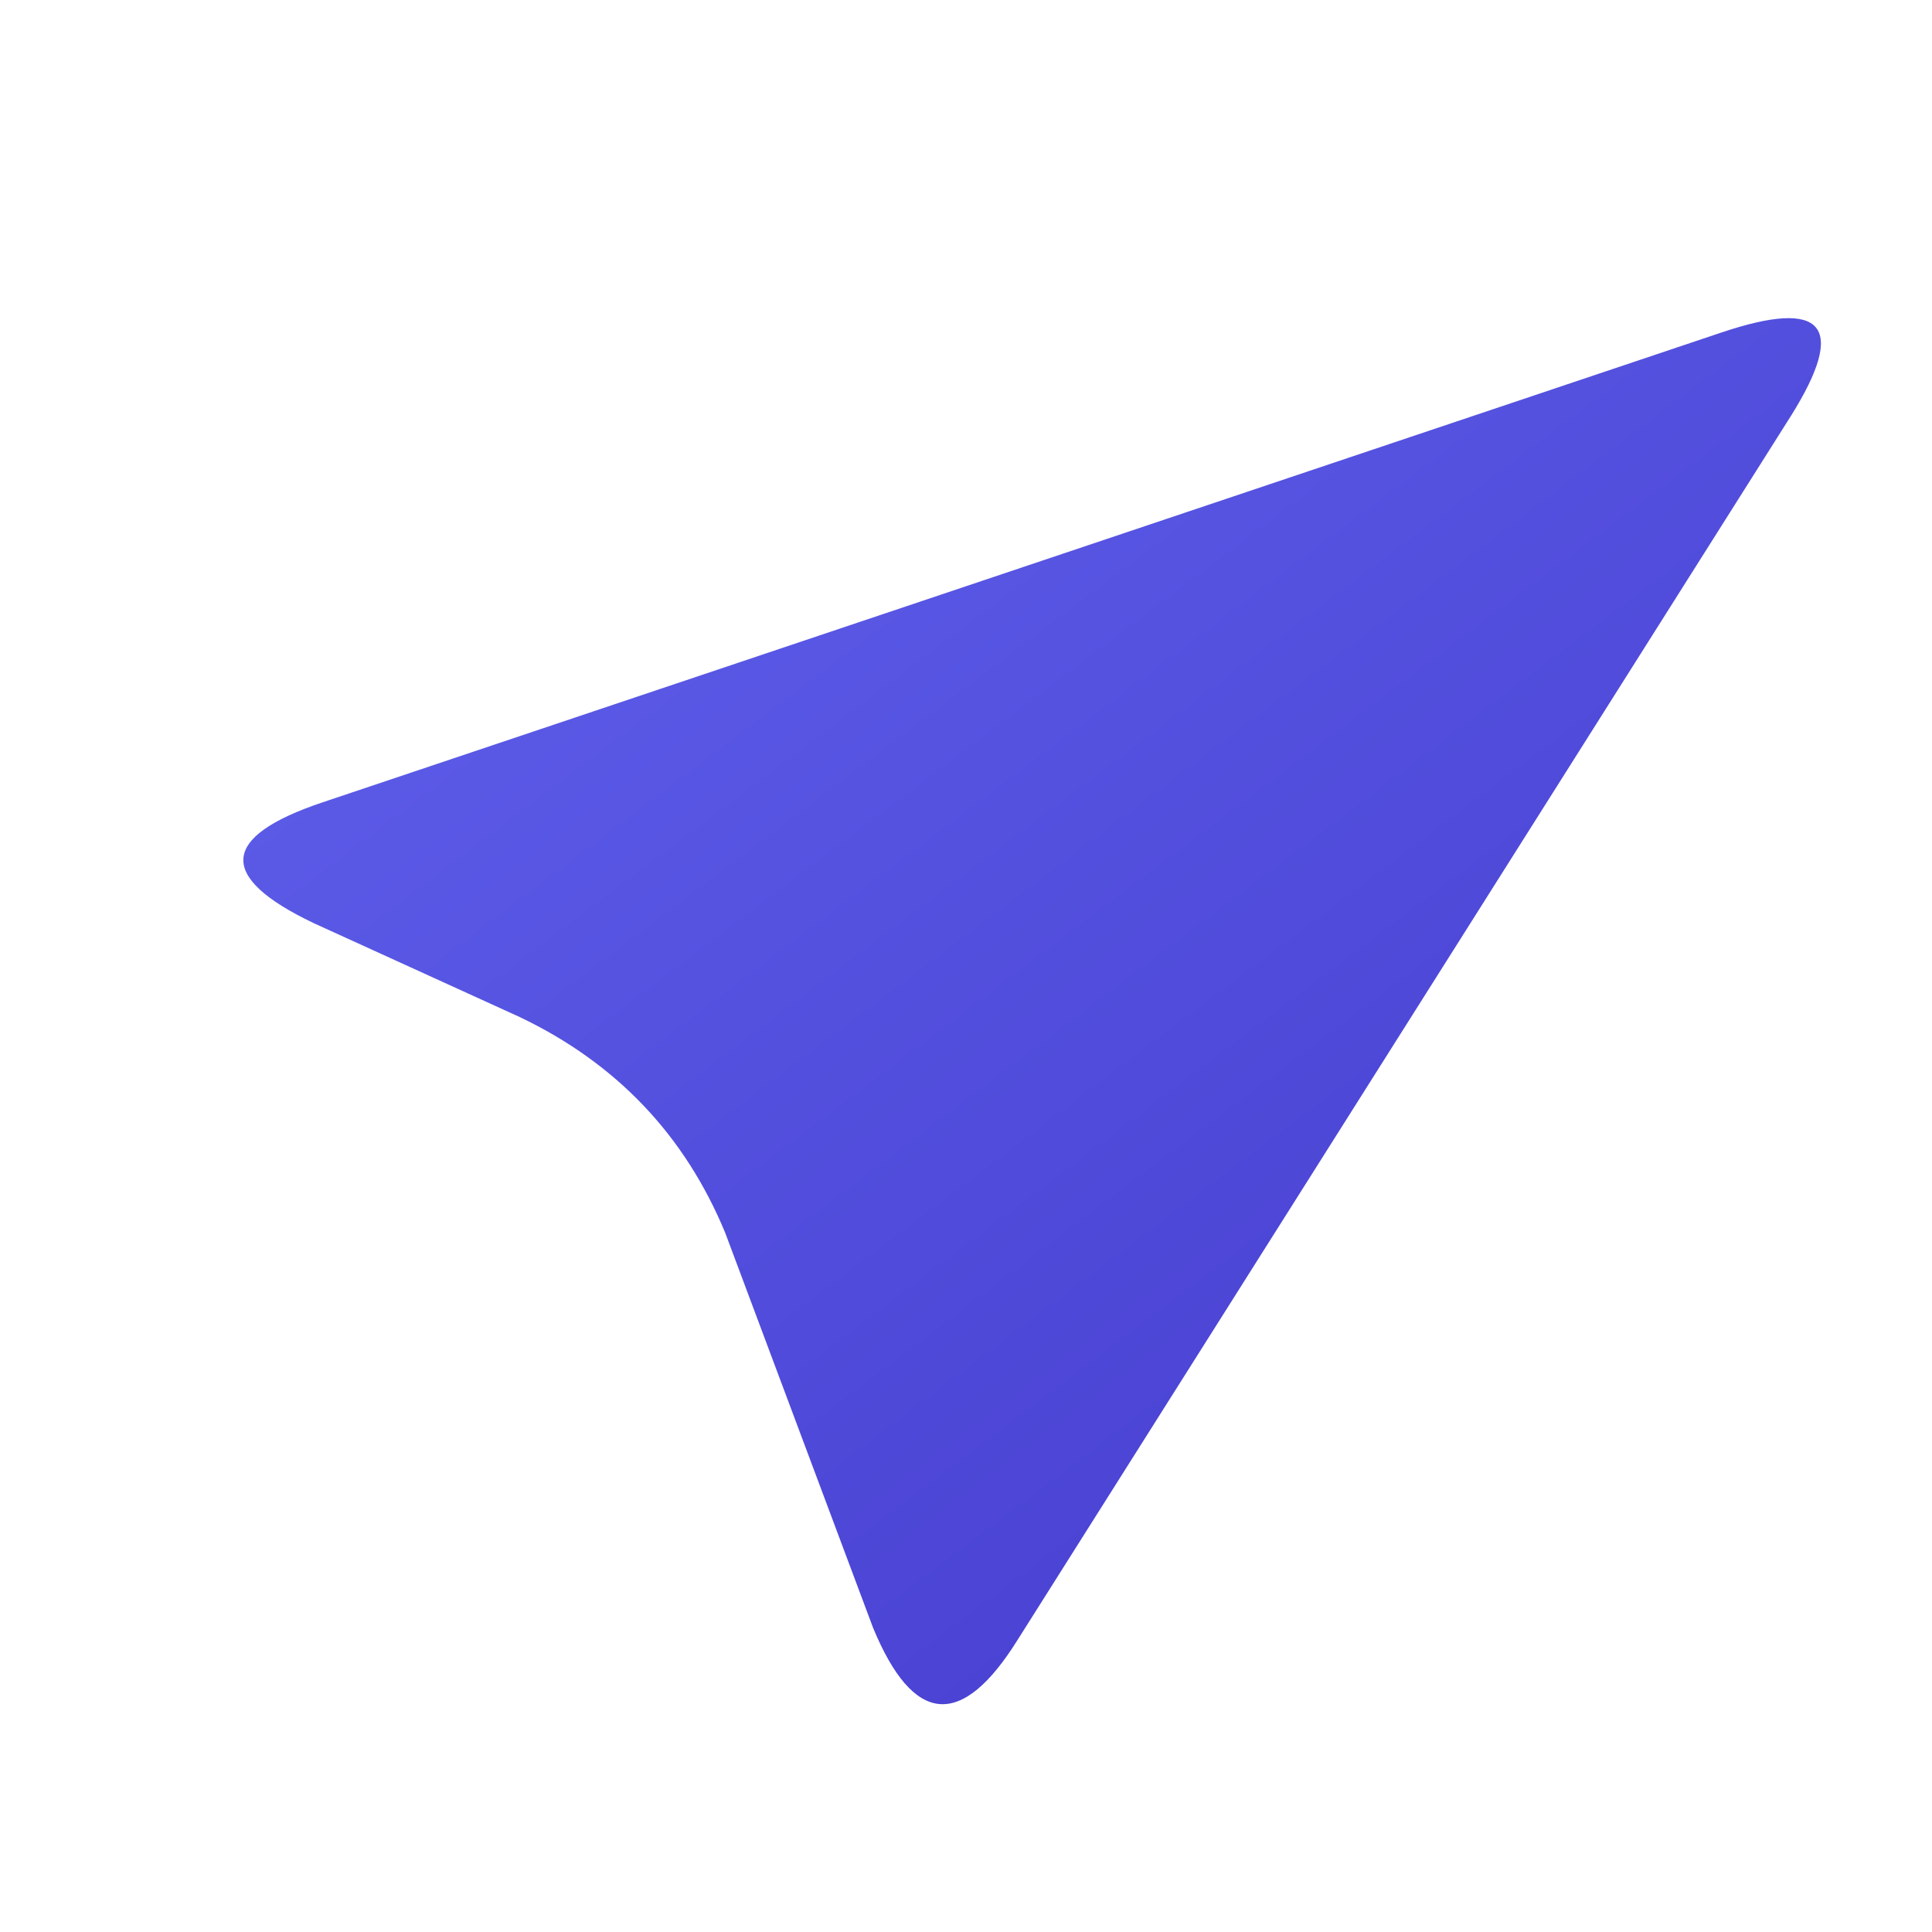
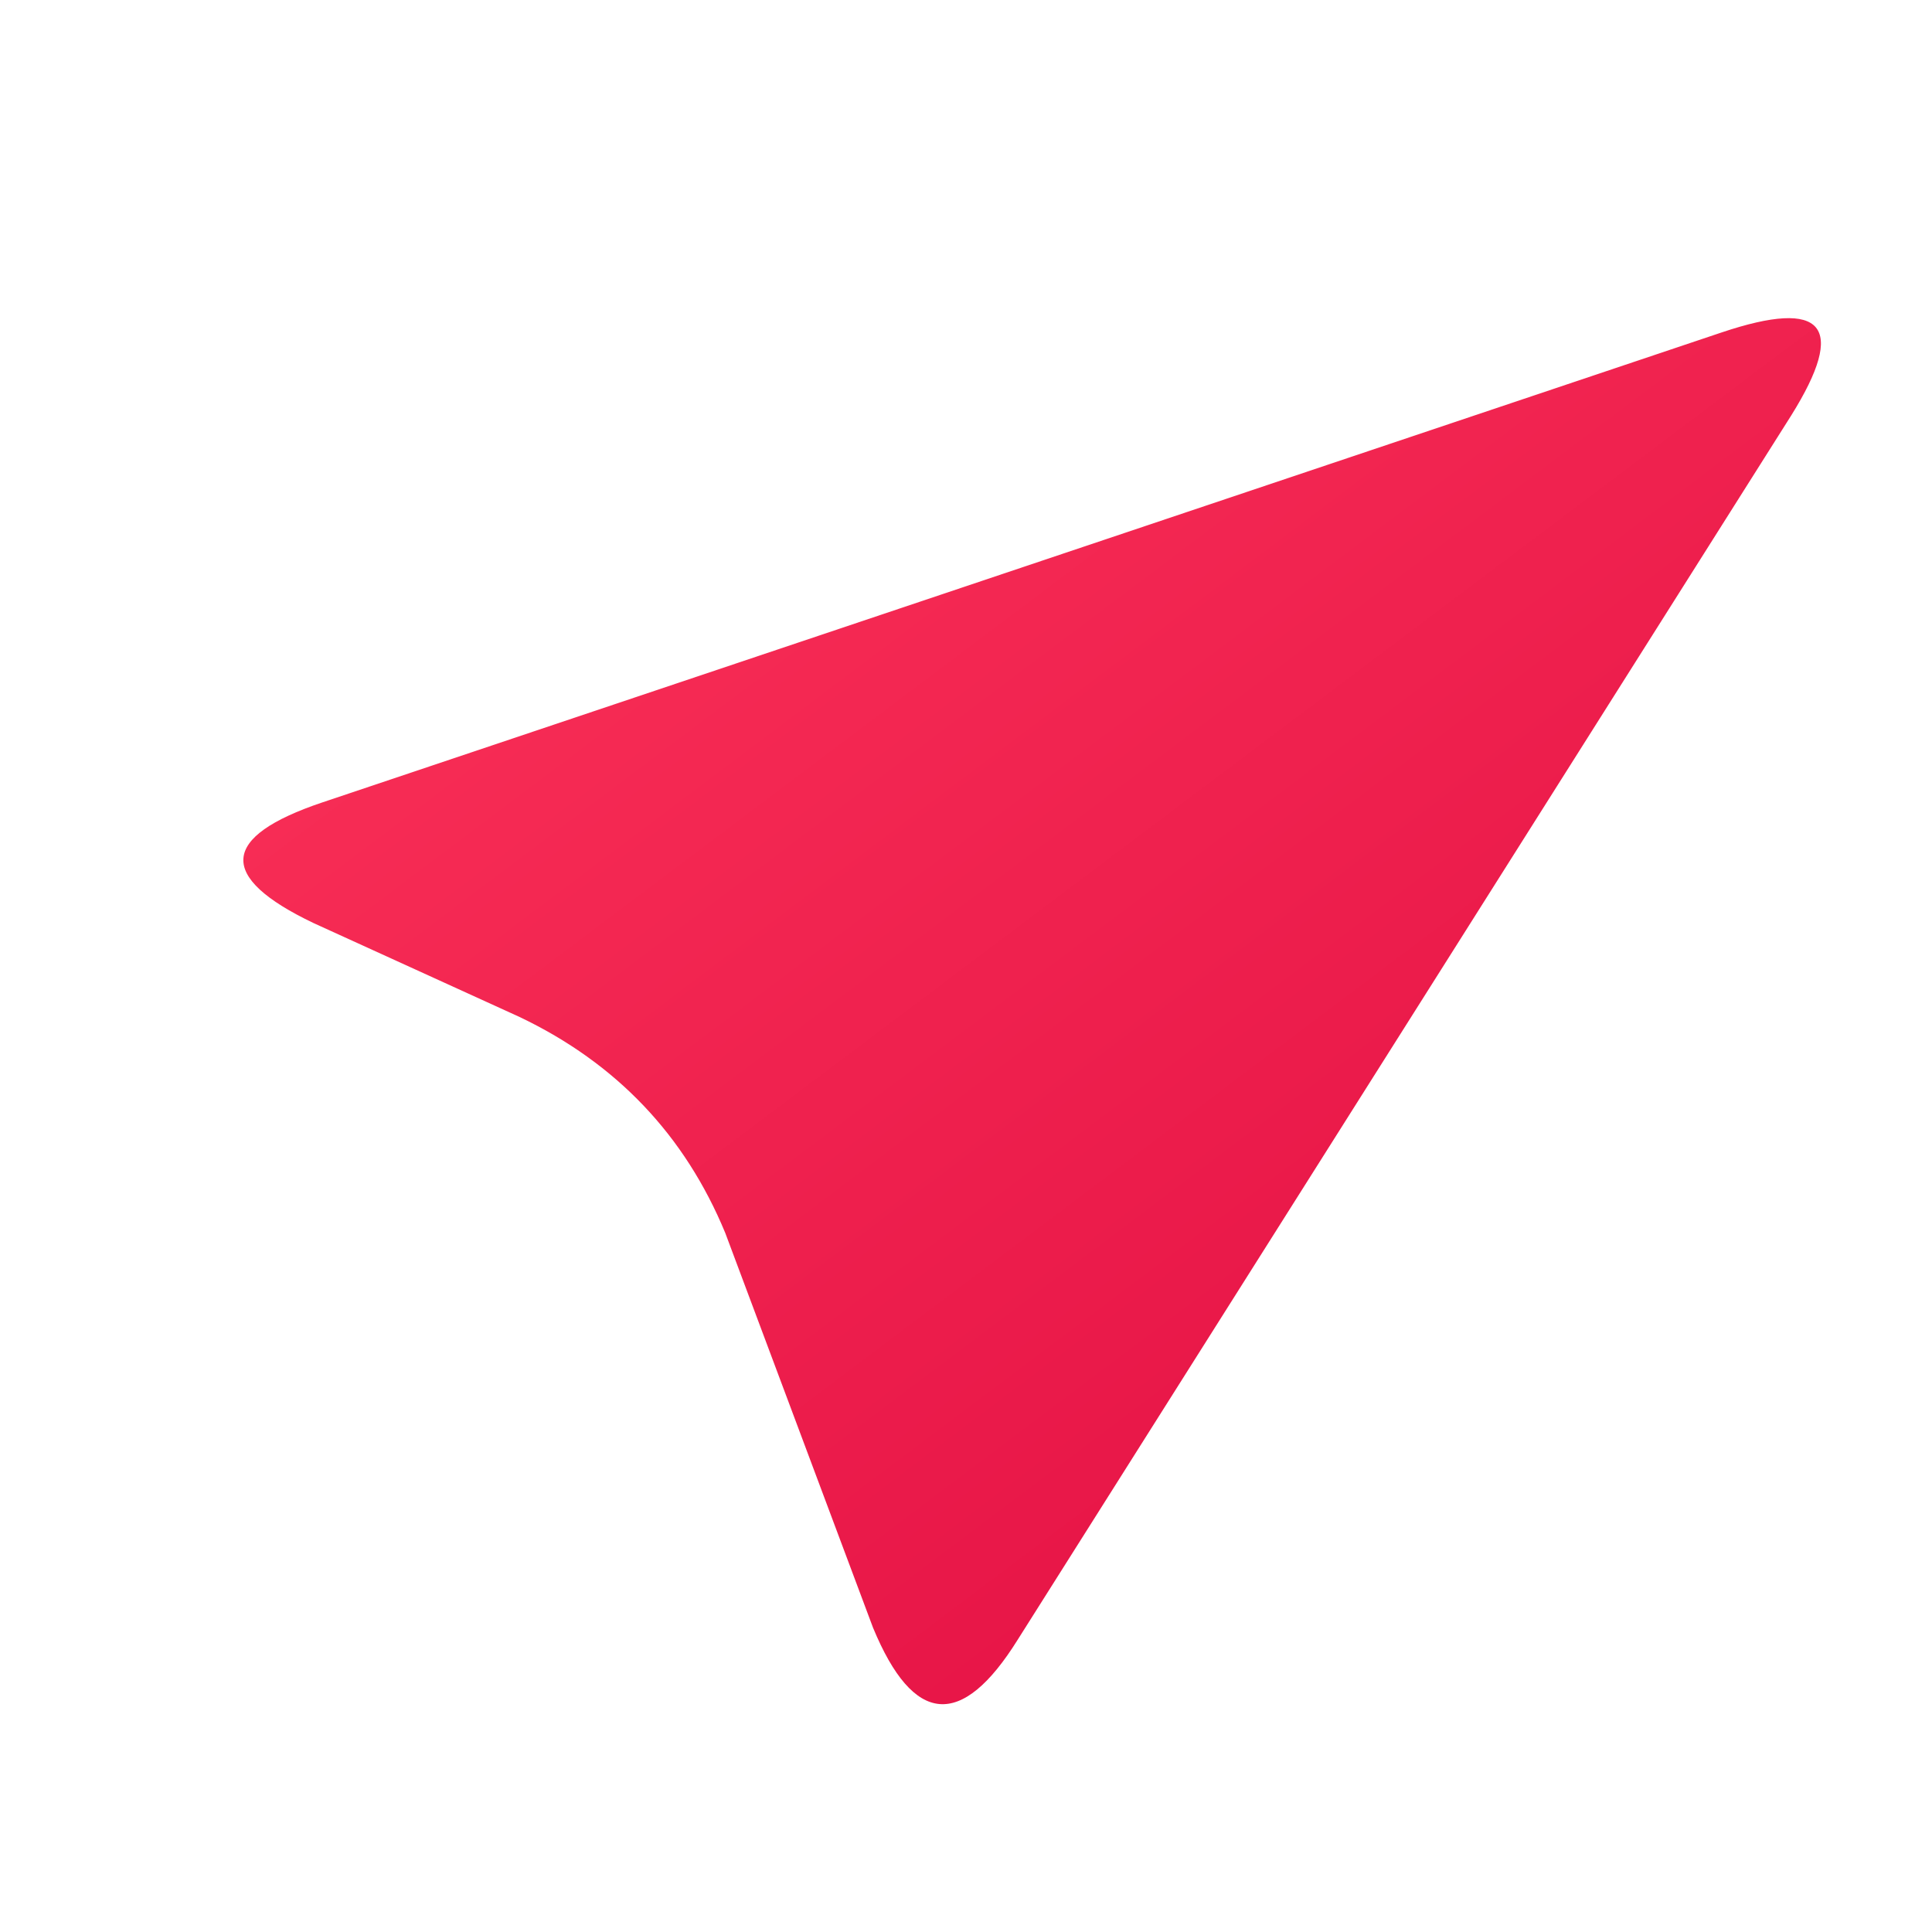
<svg xmlns="http://www.w3.org/2000/svg" viewBox="0 0 24 24">
  <defs>
    <linearGradient id="g" x1="2" y1="2" x2="22" y2="22" gradientUnits="userSpaceOnUse">
-       <stop stop-color="#6366f1" />
-       <stop offset="1" stop-color="#4338ca" />
+       <stop stop-color="#ff385c" />
+       <stop offset="1" stop-color="#e00b41" />
    </linearGradient>
  </defs>
  <path d="M3.8 11.1 L20.2 2.9 Q22 2 21.2 3.8 L13.8 20.2 Q13 22 12.0 20.3 L9.5 15.7 Q8.5 14 6.6 13.4 L3.9 12.6 Q2 12 3.8 11.1Z" fill="url(#g)" transform="rotate(8 12 12)" />
</svg>
